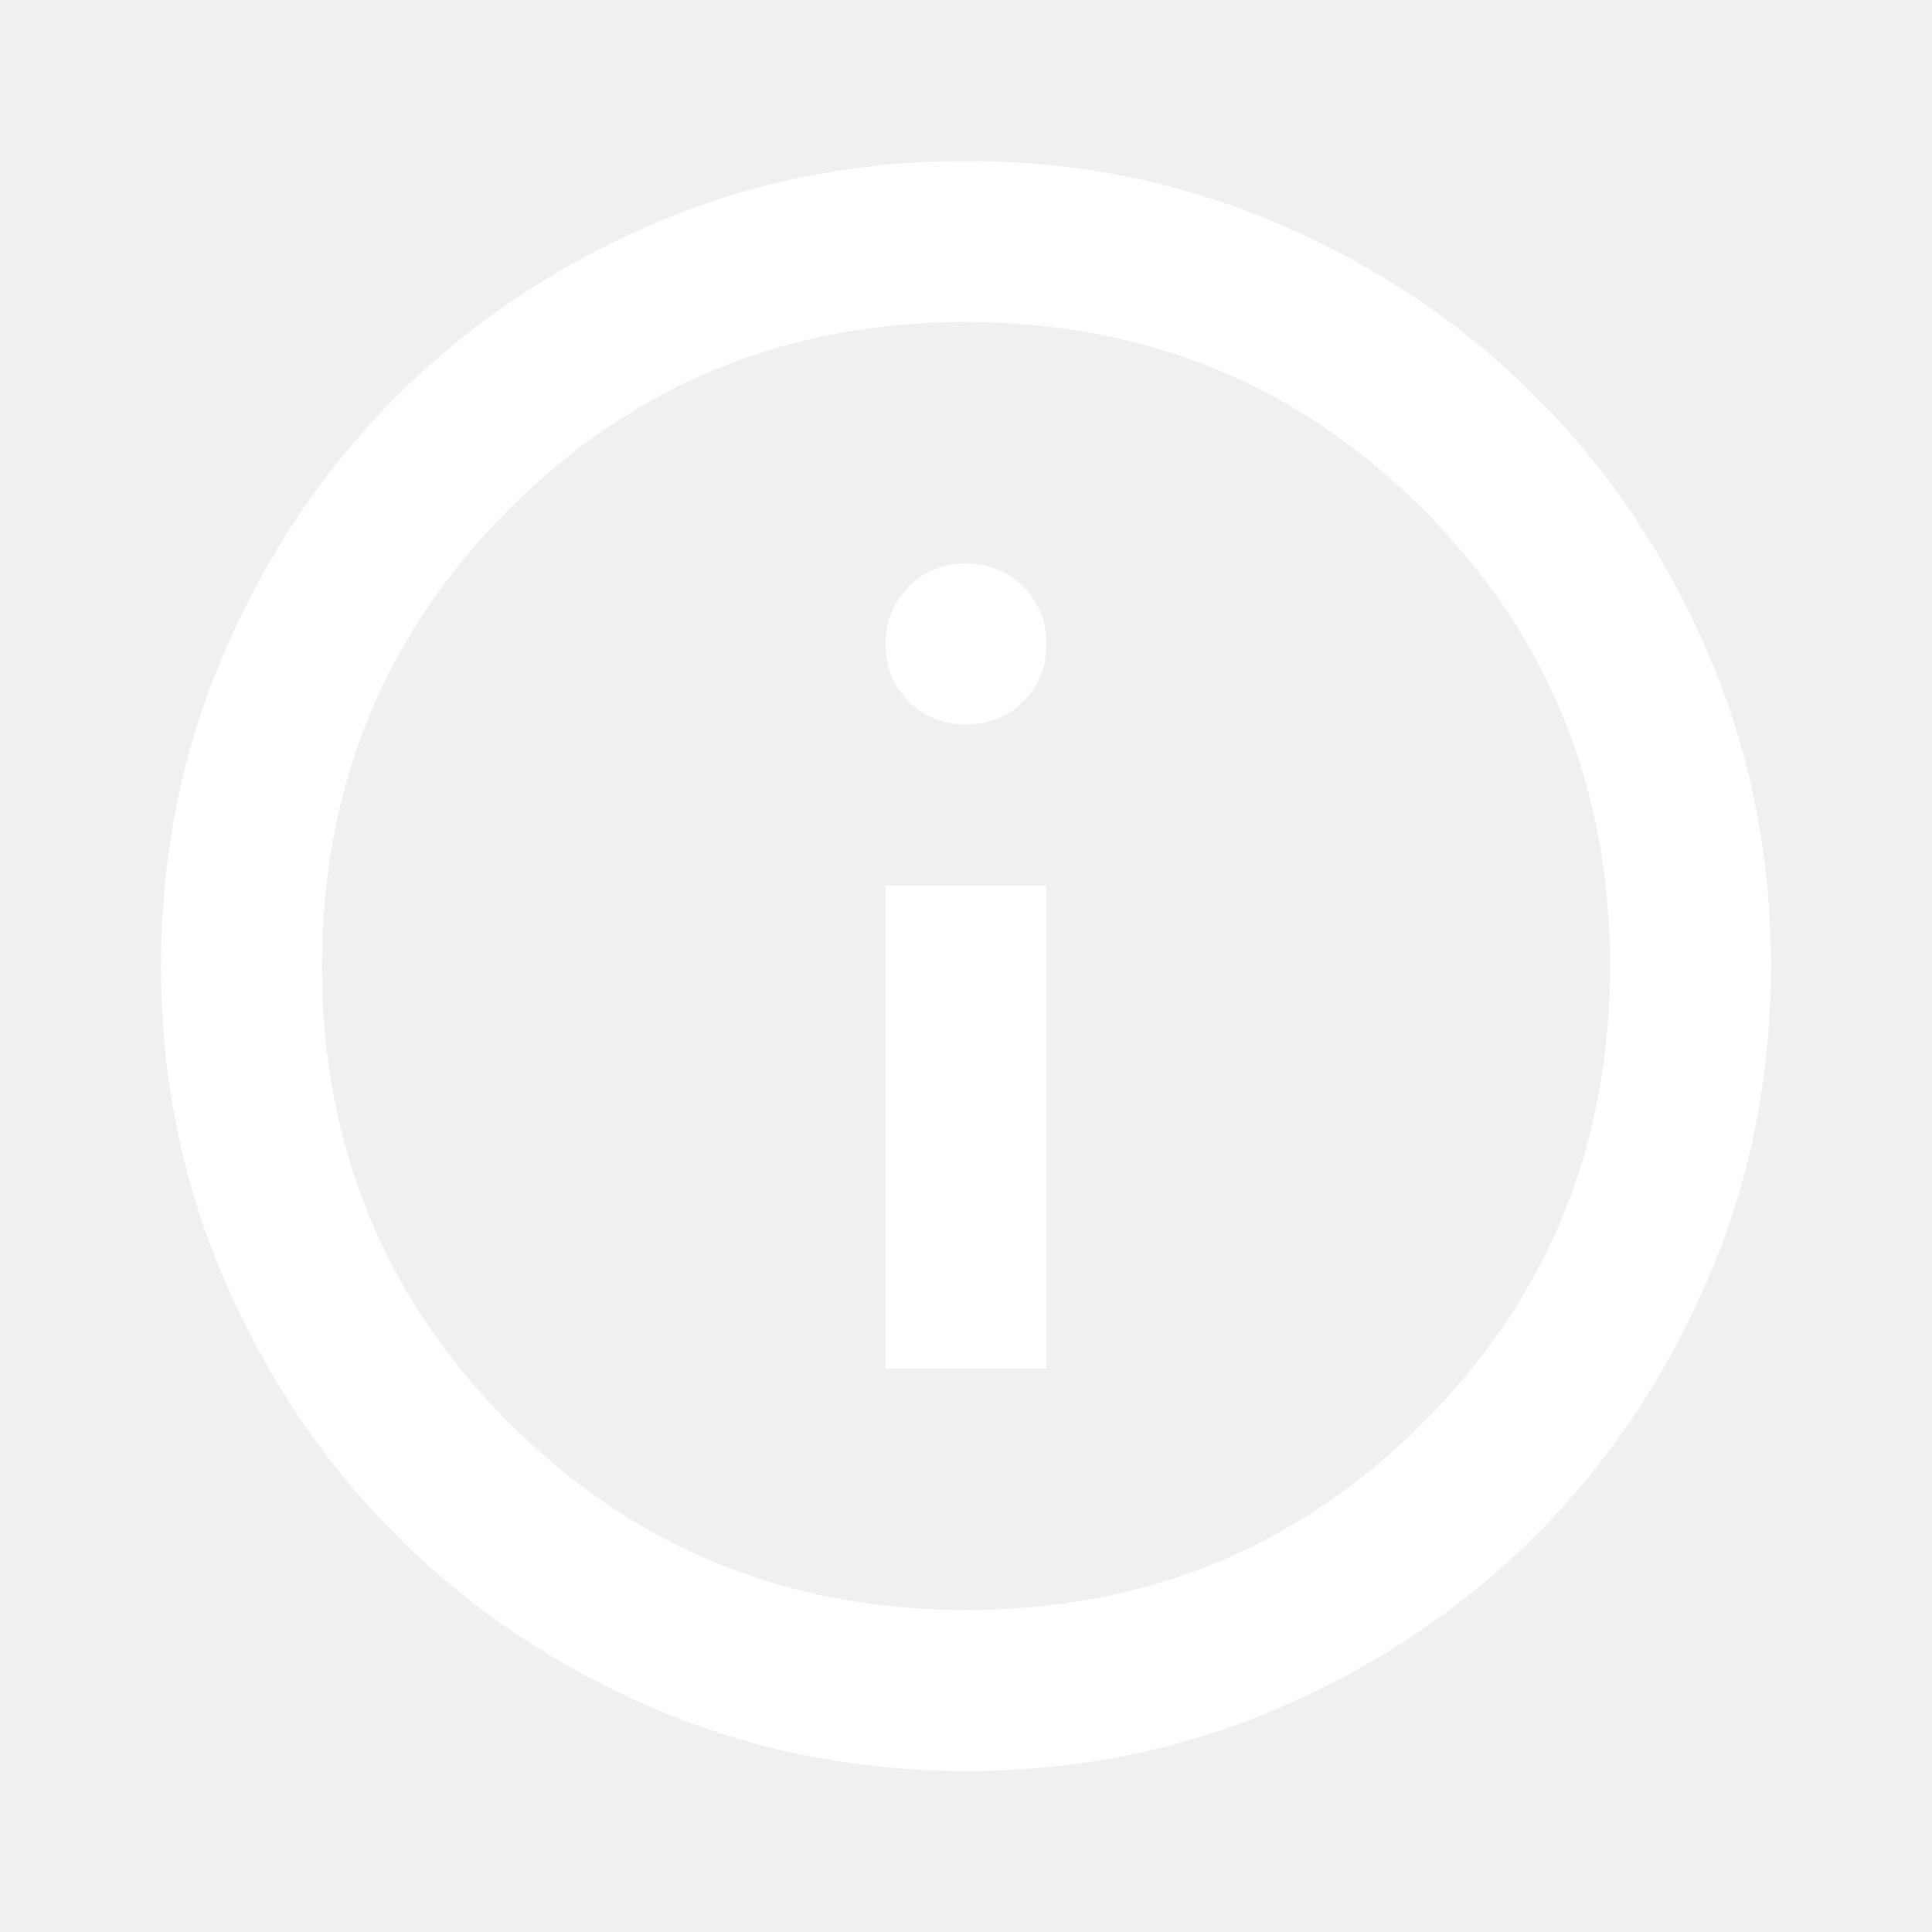
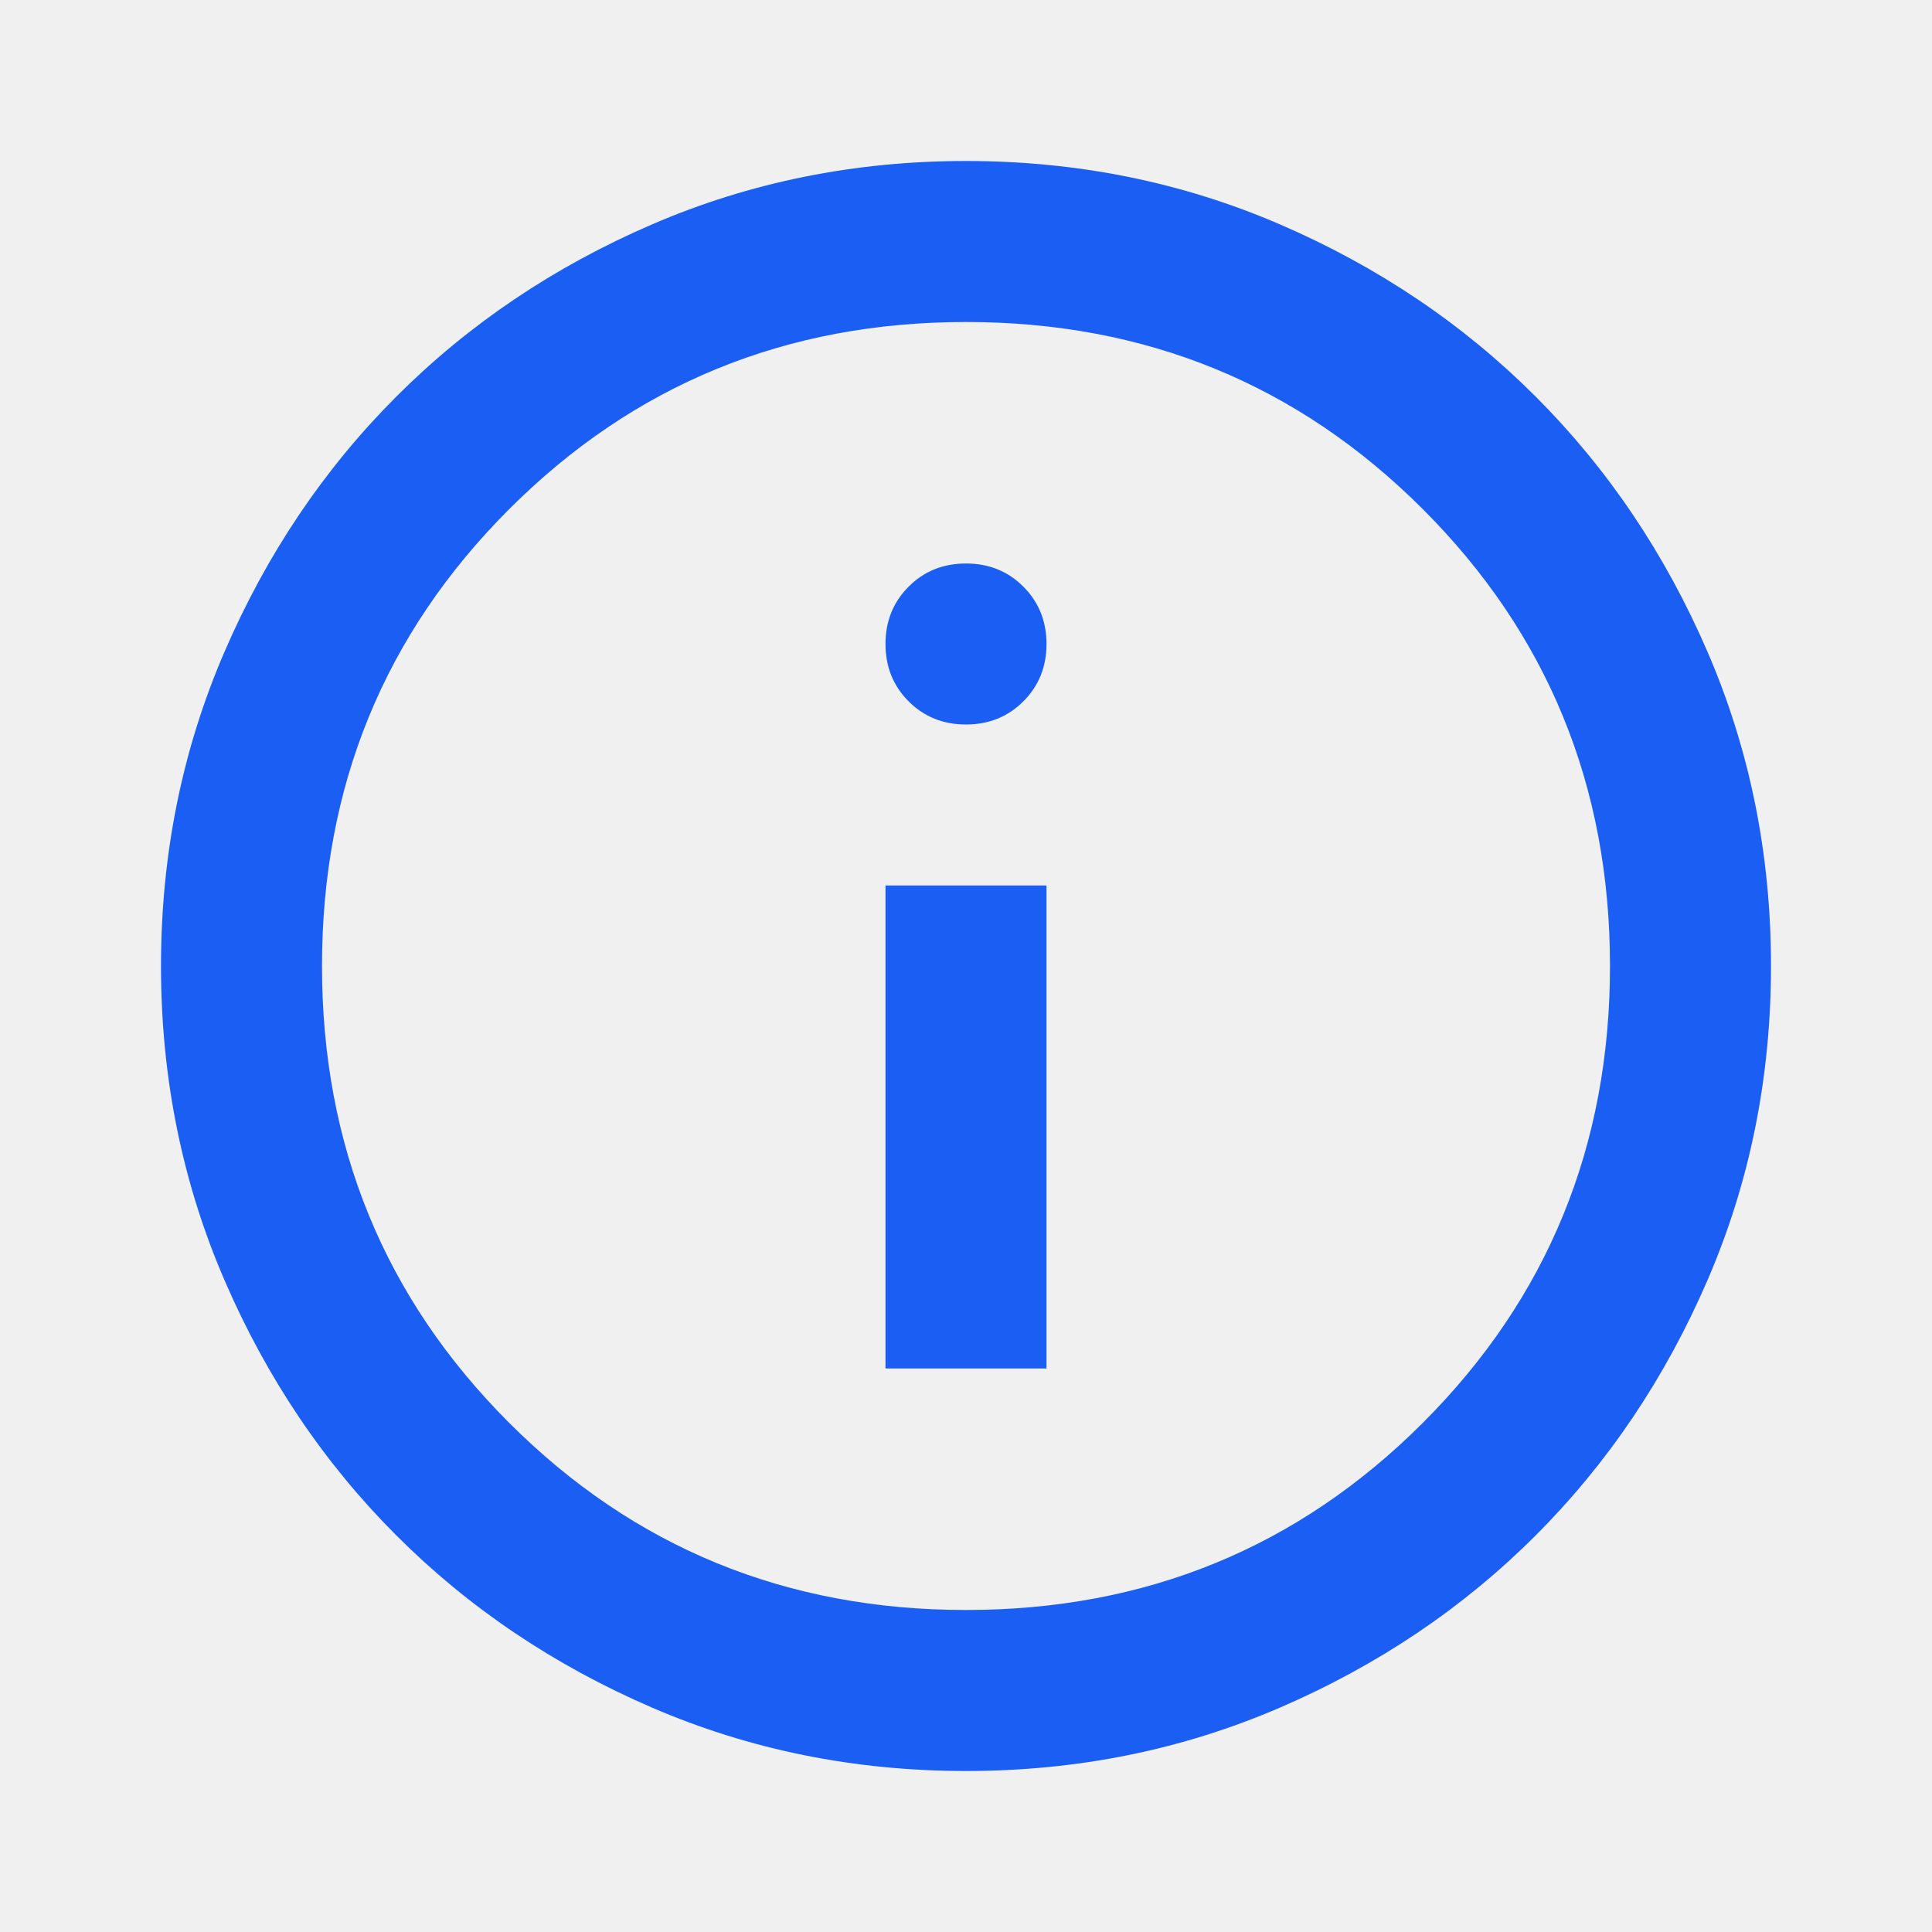
<svg xmlns="http://www.w3.org/2000/svg" height="24px" viewBox="0 -960 960 960" width="24px" fill="#FFFFFF" version="1.1" id="svg4">
  <defs id="defs8" />
-   <path d="M440-280h80v-240h-80v240Zm40-320q17 0 28.5-11.5T520-640q0-17-11.5-28.5T480-680q-17 0-28.5 11.5T440-640q0 17 11.5 28.5T480-600Zm0 520q-83 0-156-31.5T197-197q-54-54-85.5-127T80-480q0-83 31.5-156T197-763q54-54 127-85.5T480-880q83 0 156 31.5T763-763q54 54 85.5 127T880-480q0 83-31.5 156T763-197q-54 54-127 85.5T480-80Zm0-80q134 0 227-93t93-227q0-134-93-227t-227-93q-134 0-227 93t-93 227q0 134 93 227t227 93Zm0-320Z" id="path2" />
+   <path d="M440-280h80v-240h-80v240Zm40-320q17 0 28.5-11.5T520-640q0-17-11.5-28.5T480-680q-17 0-28.5 11.5T440-640q0 17 11.5 28.5T480-600Zm0 520q-83 0-156-31.5T197-197q-54-54-85.5-127T80-480q0-83 31.5-156T197-763q54-54 127-85.5T480-880q83 0 156 31.5T763-763q54 54 85.5 127T880-480q0 83-31.5 156T763-197q-54 54-127 85.5T480-80Zm0-80q134 0 227-93t93-227q0-134-93-227t-227-93q-134 0-227 93t-93 227q0 134 93 227t227 93Zm0-320Z" id="path2" style="fill:#1a5ef3;fill-opacity:1" />
</svg>
